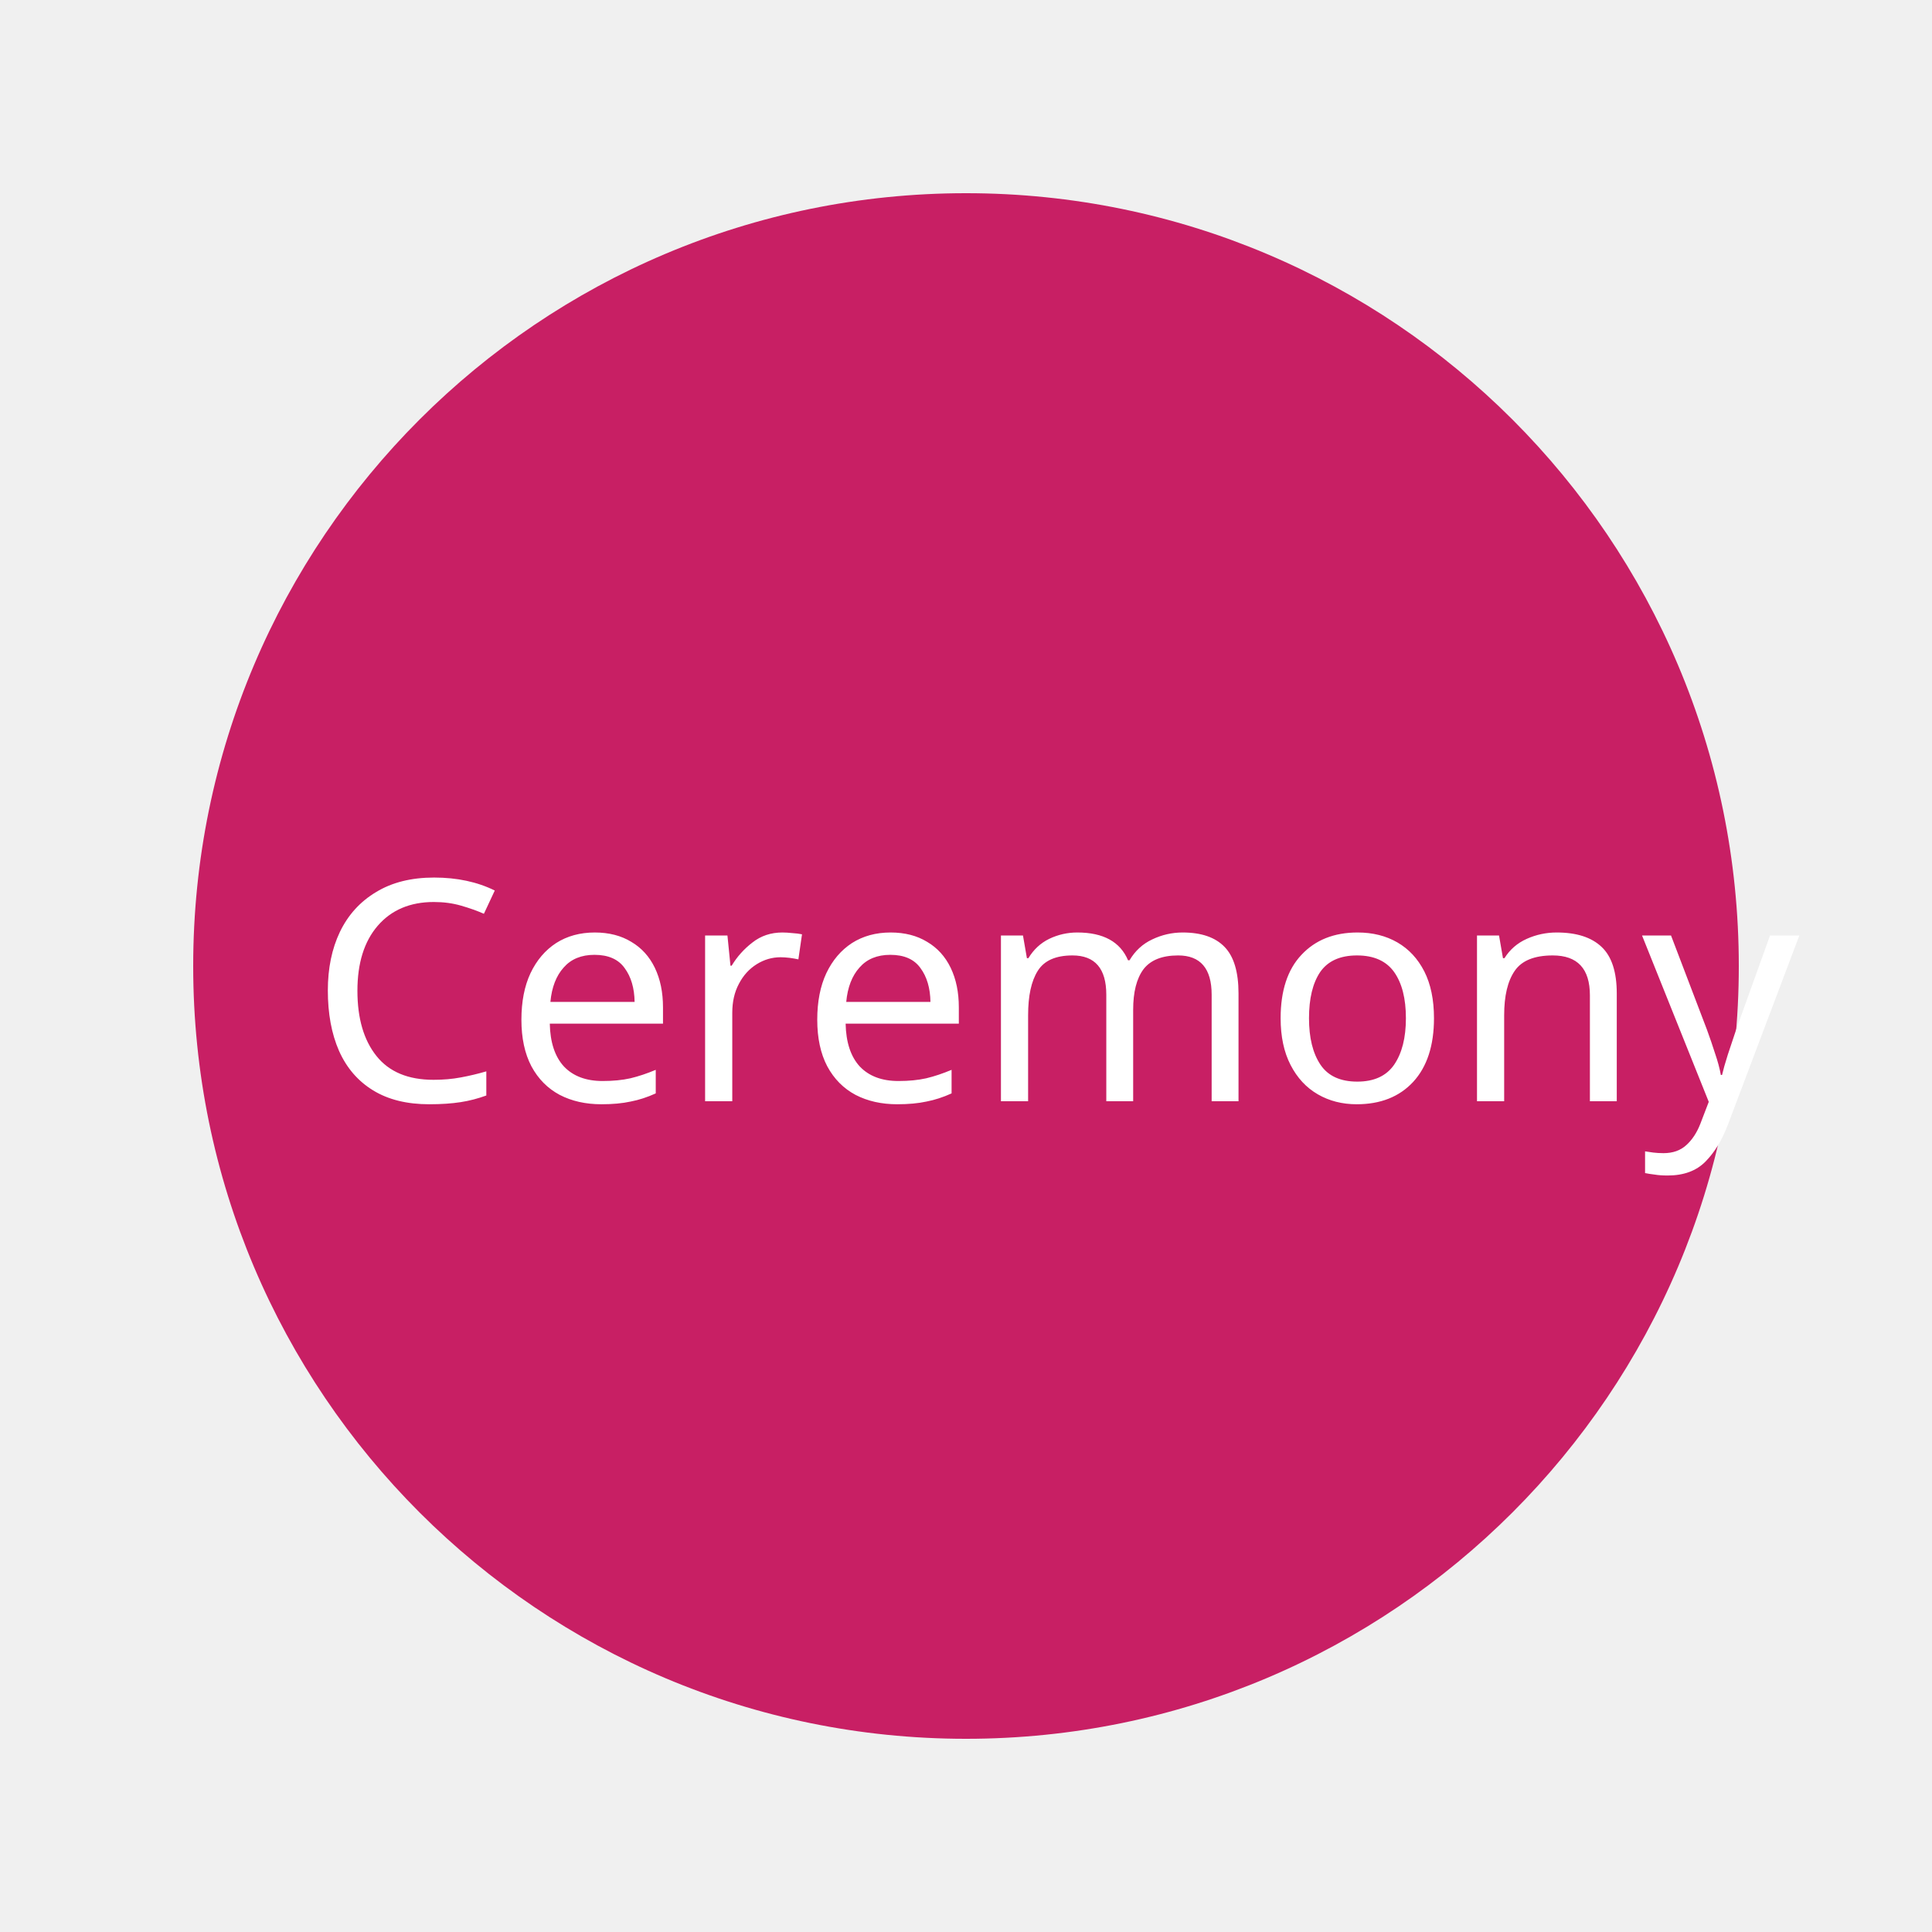
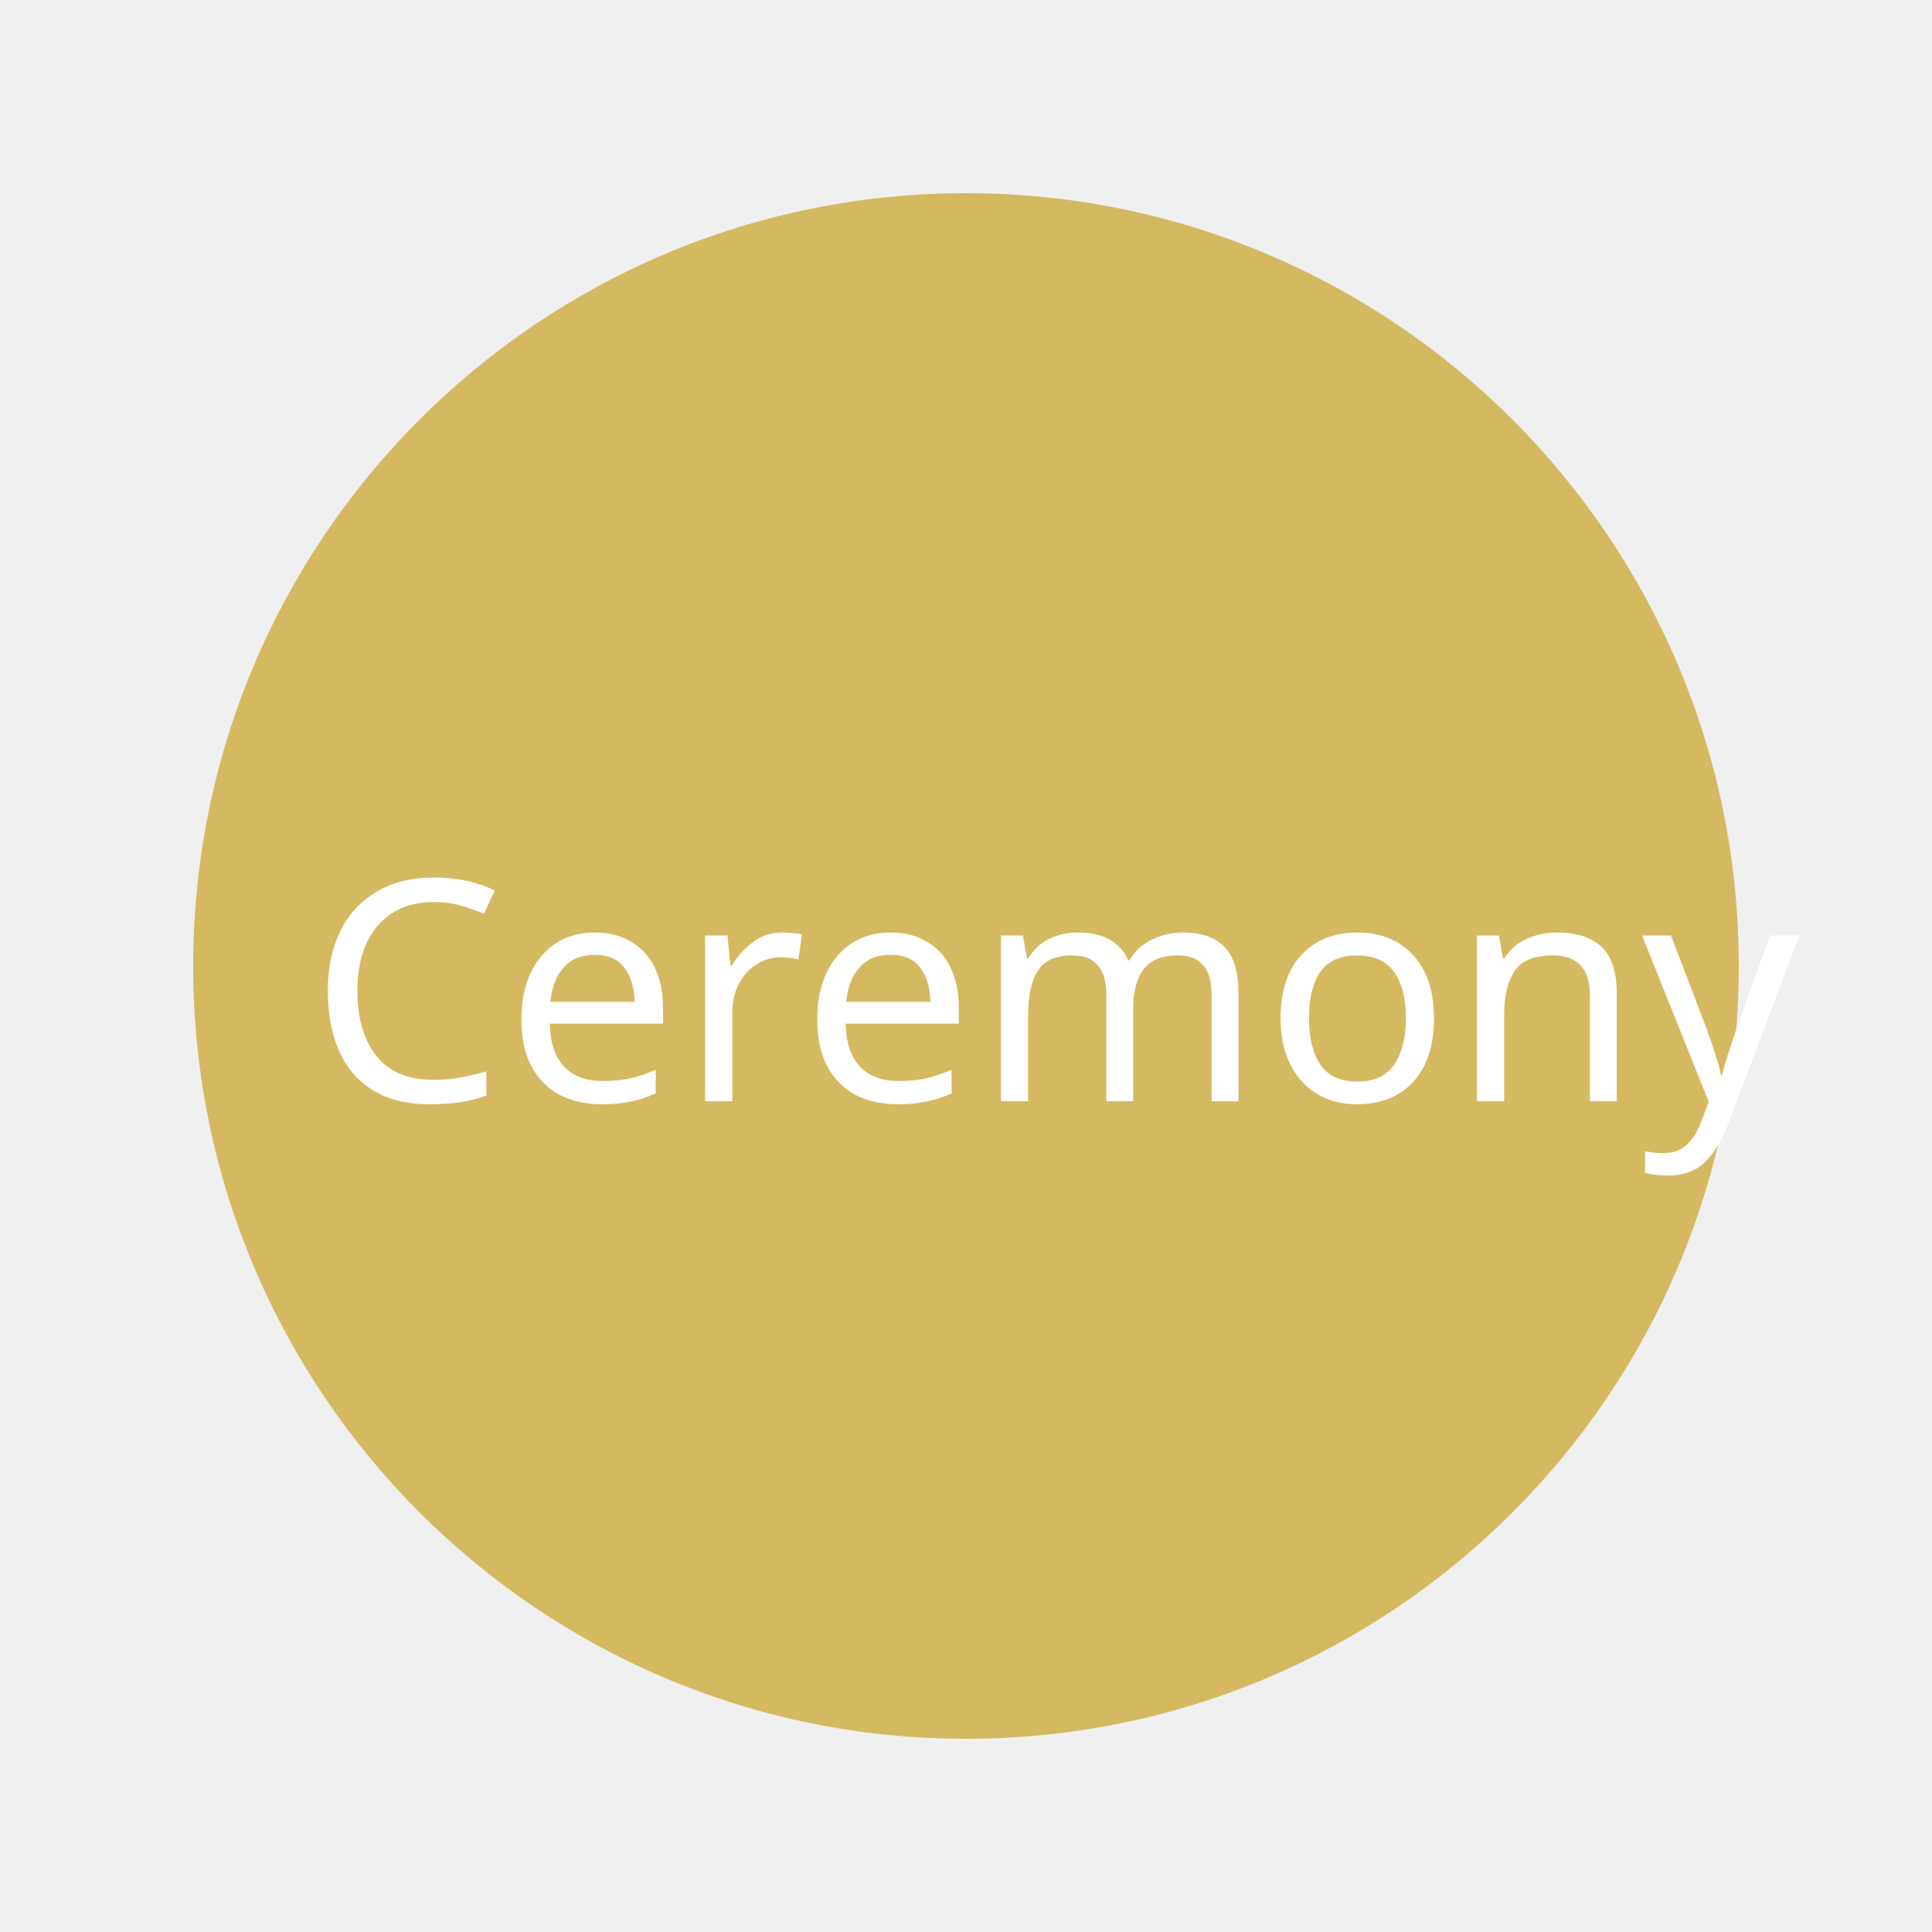
<svg xmlns="http://www.w3.org/2000/svg" version="1.1" id="Ebene_1" x="0px" y="0px" viewBox="-255 347 100 100" style="enable-background:new -255 347 100 100;" xml:space="preserve">
  <style type="text/css">
- 	.st0{fill:#C81F64;}
+ 	.st0{fill:#D5B961;}
	.st1{fill:#FFFFFF;}
	.st2{font-family:'MarkerFelt-Wide';}
	.st3{font-size:16px;}
</style>
  <circle class="st0" cx="-205" cy="397" r="40" />
  <text transform="matrix(1 0 0 1 -239 404)" class="st1 st2 st3">Ceremony</text>
</svg>
